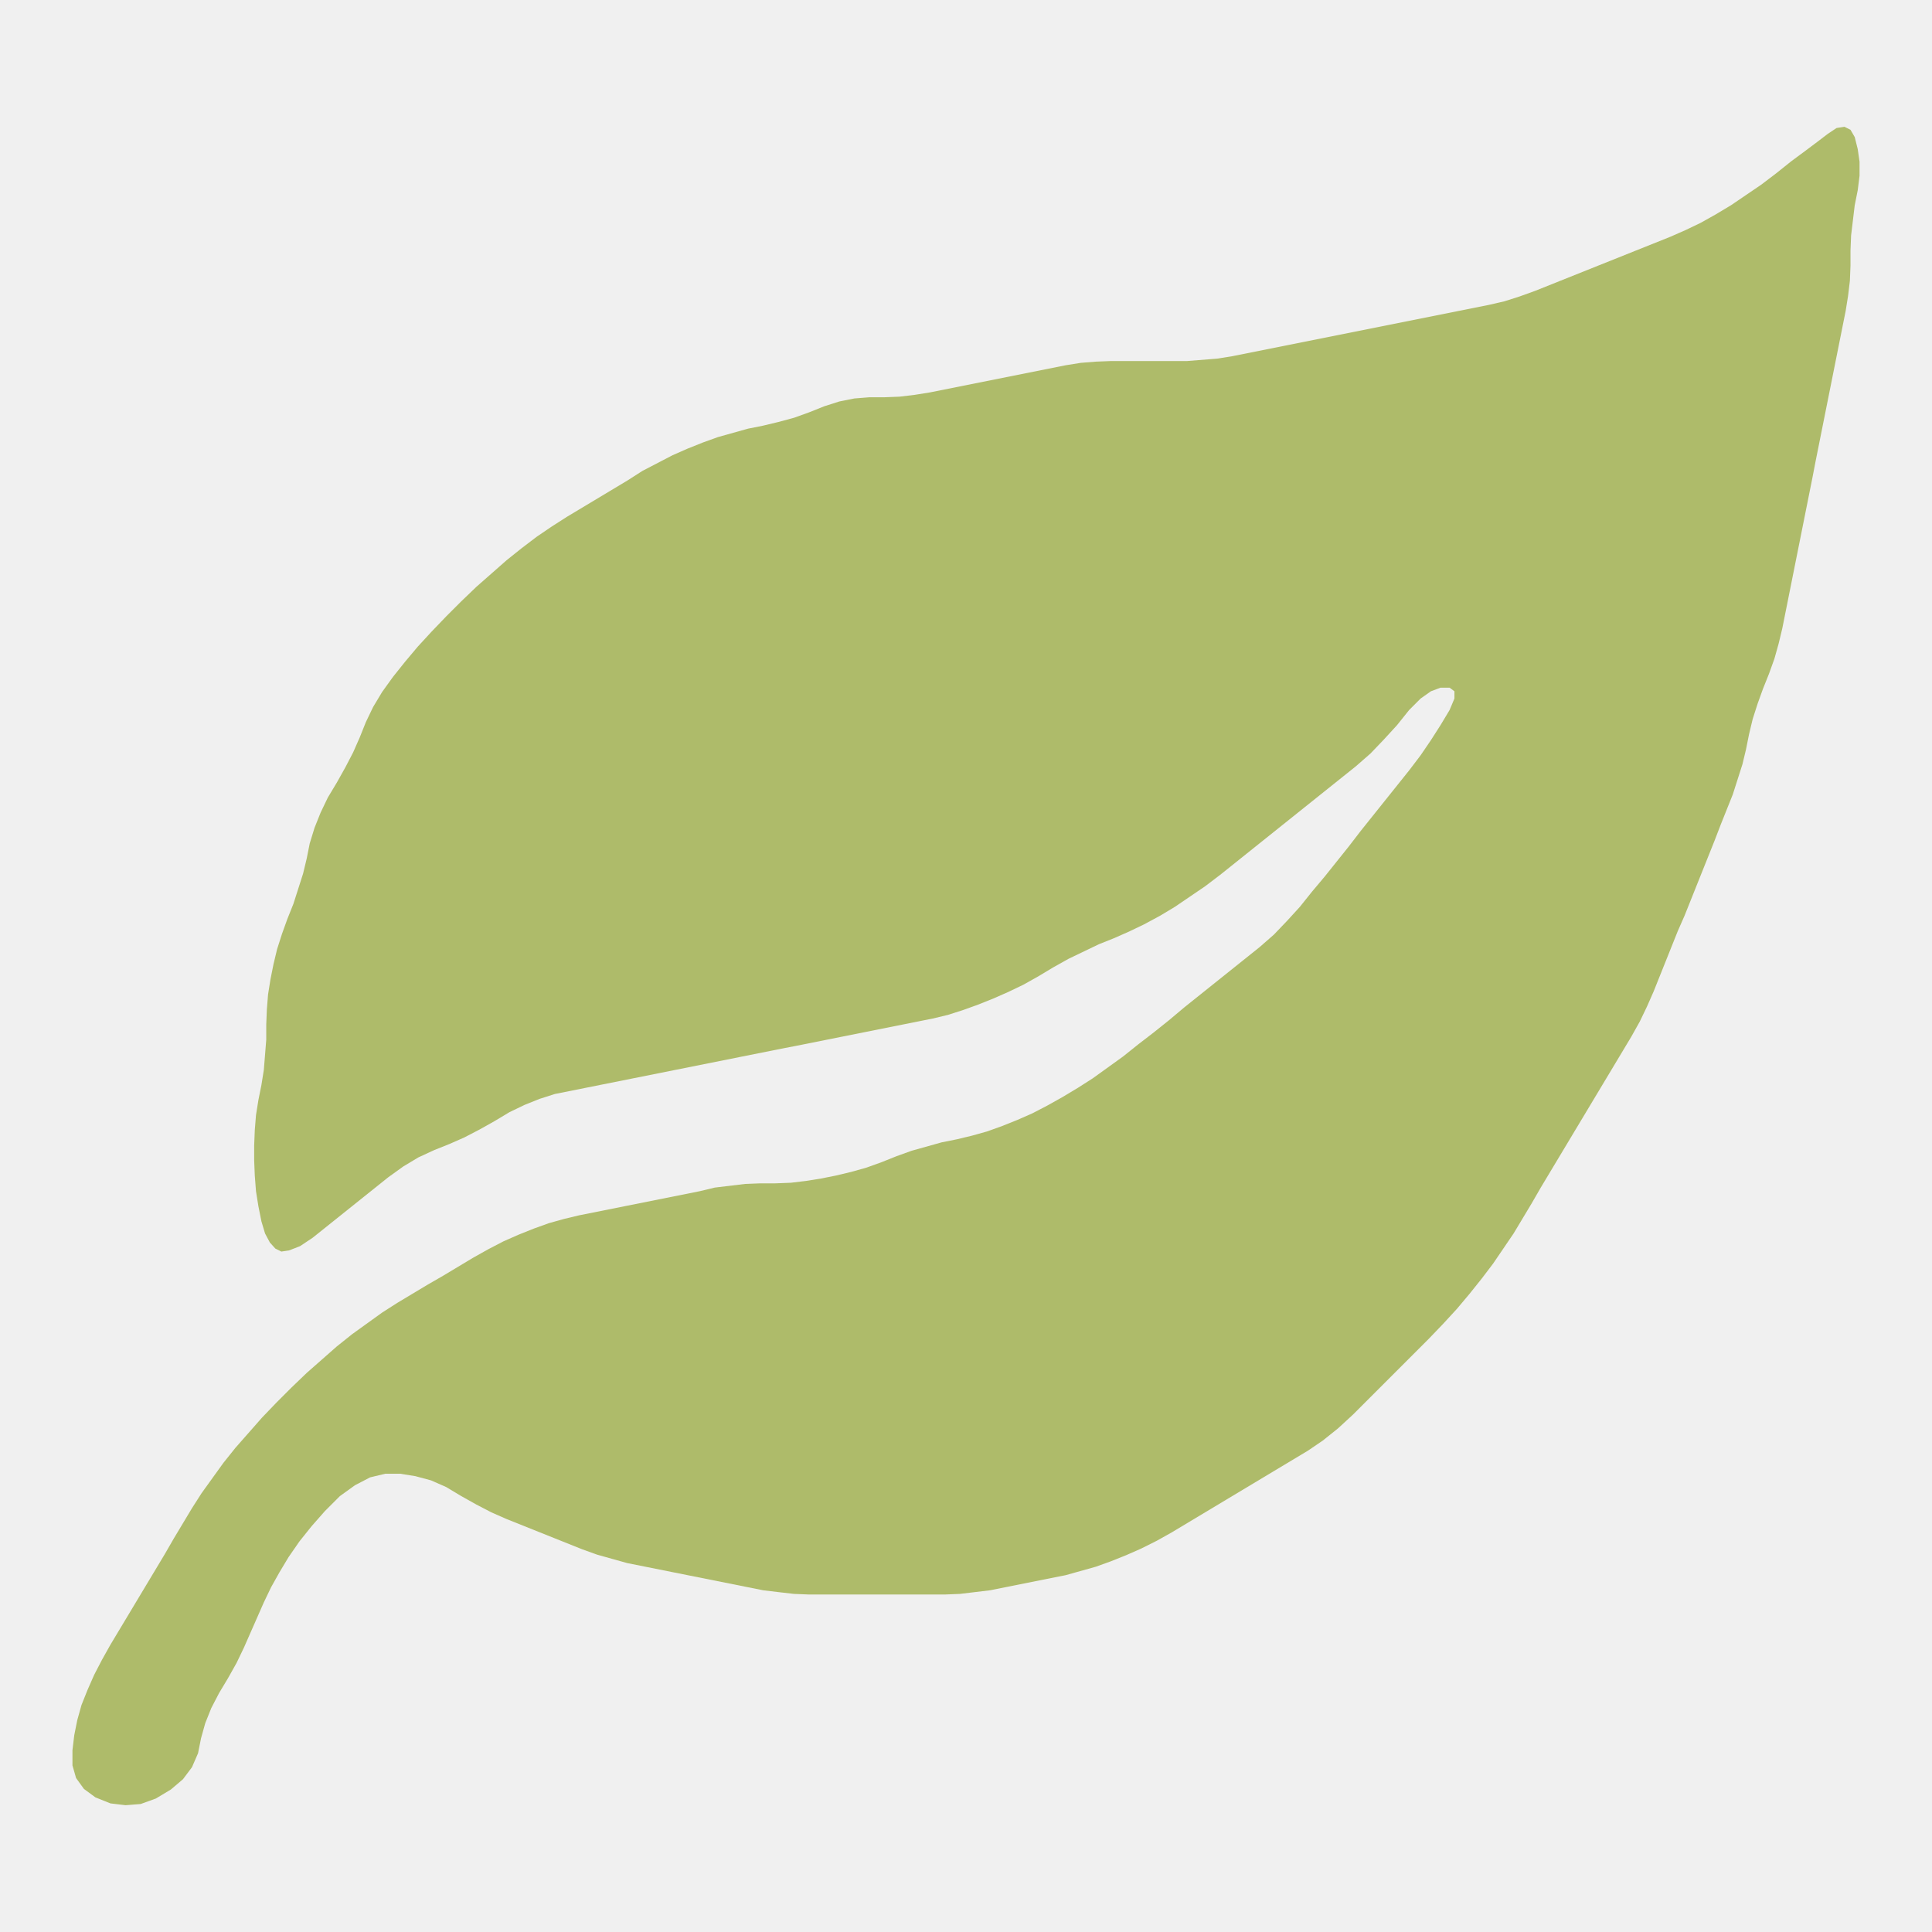
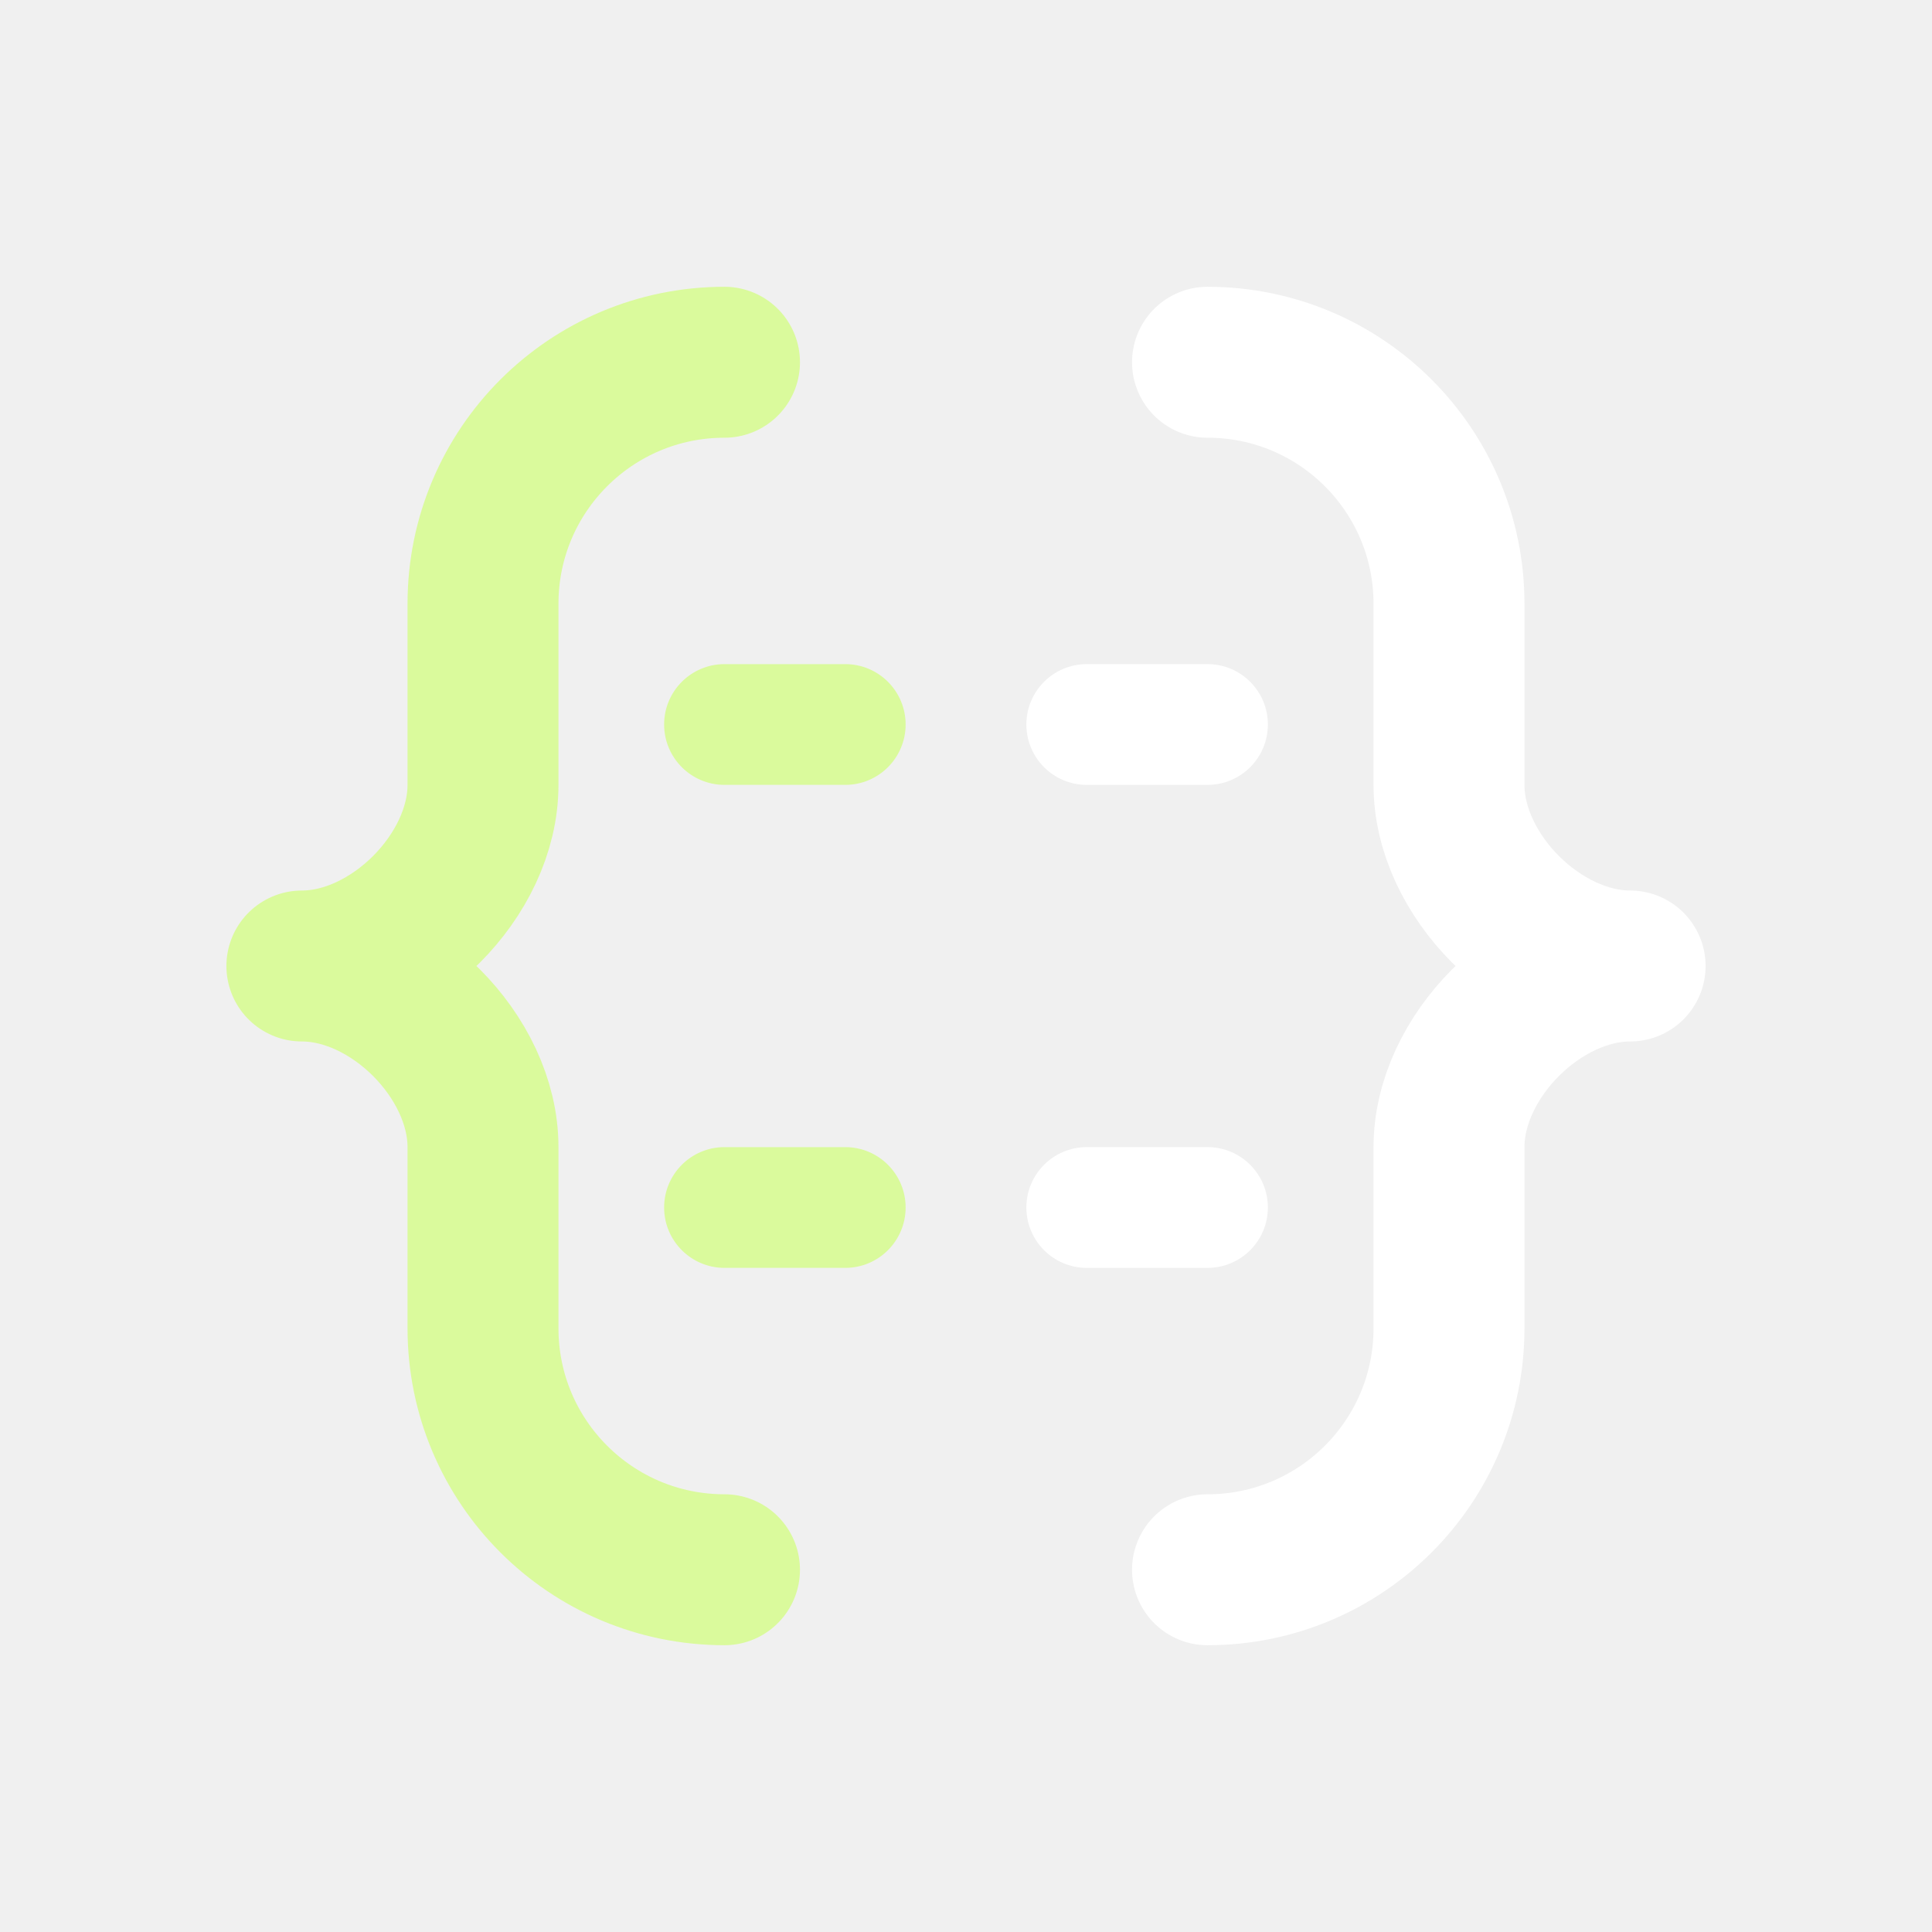
- <svg xmlns="http://www.w3.org/2000/svg" width="32" height="32" viewBox="0 0 32 32">
-   <path fill="#AEBB6A" d="M30.72 2.27L30.77 2.47L30.80 2.68L30.80 2.91L30.77 3.15L30.72 3.40L30.69 3.65L30.66 3.90L30.65 4.15L30.65 4.40L30.64 4.65L30.61 4.90L30.57 5.15L30.52 5.40L30.47 5.65L30.42 5.90L30.37 6.15L30.32 6.40L30.27 6.65L30.22 6.90L30.17 7.15L30.12 7.40L30.07 7.65L30.02 7.91L29.97 8.16L29.92 8.41L29.87 8.66L29.82 8.91L29.77 9.16L29.72 9.41L29.67 9.66L29.62 9.91L29.57 10.16L29.52 10.41L29.46 10.66L29.39 10.91L29.30 11.16L29.20 11.41L29.11 11.66L29.03 11.91L28.97 12.16L28.92 12.41L28.86 12.66L28.78 12.91L28.70 13.16L28.60 13.41L28.50 13.66L28.40 13.92L28.30 14.17L28.20 14.42L28.10 14.67L28.00 14.92L27.90 15.17L27.79 15.42L27.69 15.67L27.59 15.92L27.49 16.17L27.39 16.42L27.28 16.67L27.16 16.92L27.02 17.17L26.87 17.42L26.72 17.67L26.57 17.92L26.42 18.17L26.27 18.42L26.12 18.67L25.97 18.92L25.82 19.17L25.67 19.42L25.52 19.67L25.37 19.93L25.22 20.18L25.07 20.43L24.90 20.68L24.73 20.93L24.54 21.18L24.34 21.43L24.13 21.68L23.90 21.93L23.66 22.18L23.41 22.43L23.16 22.68L22.91 22.93L22.66 23.18L22.41 23.43L22.16 23.66L21.91 23.86L21.66 24.03L21.41 24.18L21.16 24.33L20.91 24.48L20.66 24.63L20.41 24.78L20.16 24.93L19.91 25.08L19.66 25.23L19.41 25.38L19.16 25.52L18.90 25.65L18.65 25.76L18.40 25.86L18.15 25.95L17.90 26.02L17.65 26.09L17.40 26.14L17.15 26.19L16.90 26.24L16.65 26.29L16.40 26.34L16.15 26.37L15.90 26.40L15.65 26.41L15.40 26.41L15.15 26.41L14.90 26.41L14.65 26.41L14.40 26.41L14.15 26.41L13.90 26.41L13.65 26.41L13.40 26.41L13.15 26.40L12.89 26.37L12.64 26.34L12.39 26.29L12.14 26.24L11.89 26.19L11.64 26.14L11.39 26.09L11.14 26.04L10.89 25.99L10.64 25.94L10.39 25.89L10.14 25.82L9.89 25.75L9.64 25.66L9.39 25.56L9.14 25.46L8.89 25.36L8.64 25.26L8.39 25.16L8.14 25.05L7.89 24.92L7.64 24.78L7.39 24.63L7.14 24.52L6.88 24.45L6.63 24.41L6.38 24.41L6.13 24.47L5.88 24.60L5.63 24.78L5.38 25.03L5.16 25.28L4.96 25.53L4.78 25.79L4.63 26.04L4.49 26.29L4.37 26.54L4.26 26.79L4.15 27.04L4.04 27.29L3.92 27.54L3.78 27.79L3.63 28.04L3.50 28.29L3.40 28.54L3.33 28.79L3.28 29.04L3.18 29.27L3.03 29.47L2.83 29.64L2.58 29.79L2.33 29.88L2.08 29.90L1.83 29.87L1.58 29.77L1.39 29.63L1.26 29.45L1.20 29.24L1.20 28.99L1.23 28.74L1.28 28.49L1.35 28.24L1.45 27.99L1.56 27.74L1.69 27.49L1.83 27.24L1.98 26.99L2.13 26.74L2.28 26.49L2.43 26.24L2.58 25.99L2.73 25.74L2.88 25.48L3.03 25.23L3.18 24.98L3.34 24.73L3.52 24.48L3.70 24.23L3.90 23.98L4.12 23.73L4.34 23.48L4.58 23.23L4.83 22.98L5.08 22.74L5.33 22.52L5.58 22.30L5.83 22.10L6.08 21.92L6.33 21.74L6.58 21.58L6.83 21.43L7.08 21.28L7.34 21.13L7.59 20.98L7.84 20.83L8.09 20.69L8.34 20.56L8.59 20.45L8.84 20.35L9.09 20.26L9.34 20.19L9.59 20.13L9.84 20.08L10.09 20.03L10.34 19.98L10.59 19.93L10.84 19.88L11.09 19.83L11.34 19.78L11.59 19.73L11.84 19.67L12.09 19.64L12.34 19.61L12.59 19.60L12.84 19.60L13.10 19.59L13.35 19.56L13.60 19.52L13.85 19.47L14.10 19.41L14.35 19.34L14.60 19.25L14.85 19.15L15.10 19.06L15.35 18.99L15.60 18.92L15.85 18.87L16.10 18.81L16.35 18.74L16.60 18.65L16.85 18.55L17.10 18.44L17.35 18.31L17.60 18.17L17.85 18.02L18.10 17.86L18.35 17.68L18.60 17.50L18.85 17.30L19.11 17.10L19.36 16.90L19.61 16.69L19.86 16.49L20.11 16.29L20.36 16.09L20.61 15.89L20.86 15.69L21.10 15.48L21.32 15.25L21.53 15.02L21.73 14.77L21.94 14.52L22.14 14.27L22.34 14.02L22.54 13.76L22.74 13.51L22.94 13.26L23.14 13.01L23.34 12.76L23.53 12.51L23.70 12.26L23.86 12.01L24.01 11.76L24.09 11.57L24.09 11.45L24.01 11.39L23.86 11.39L23.70 11.45L23.53 11.57L23.34 11.76L23.14 12.01L22.92 12.25L22.70 12.48L22.46 12.69L22.21 12.89L21.96 13.09L21.71 13.29L21.46 13.49L21.21 13.69L20.96 13.89L20.71 14.09L20.46 14.29L20.21 14.49L19.96 14.68L19.71 14.85L19.46 15.02L19.21 15.17L18.95 15.31L18.70 15.43L18.45 15.54L18.20 15.64L17.95 15.76L17.70 15.88L17.45 16.02L17.20 16.17L16.95 16.31L16.70 16.43L16.45 16.54L16.20 16.64L15.95 16.73L15.70 16.81L15.45 16.87L15.20 16.92L14.95 16.97L14.70 17.02L14.45 17.07L14.20 17.12L13.95 17.17L13.70 17.22L13.45 17.27L13.20 17.32L12.94 17.37L12.69 17.42L12.44 17.47L12.19 17.52L11.94 17.57L11.69 17.62L11.44 17.67L11.19 17.72L10.94 17.77L10.69 17.82L10.44 17.87L10.19 17.92L9.94 17.97L9.69 18.02L9.44 18.07L9.19 18.12L8.94 18.20L8.69 18.30L8.44 18.42L8.19 18.57L7.94 18.71L7.69 18.84L7.44 18.95L7.19 19.05L6.93 19.17L6.68 19.32L6.43 19.50L6.18 19.70L5.93 19.90L5.68 20.10L5.43 20.30L5.18 20.50L4.97 20.64L4.79 20.71L4.66 20.73L4.56 20.68L4.47 20.58L4.39 20.43L4.33 20.23L4.28 19.98L4.24 19.73L4.22 19.47L4.21 19.22L4.21 18.97L4.22 18.72L4.24 18.47L4.28 18.22L4.33 17.97L4.37 17.72L4.39 17.47L4.41 17.22L4.41 16.97L4.42 16.72L4.44 16.47L4.48 16.22L4.53 15.97L4.59 15.72L4.67 15.47L4.76 15.22L4.86 14.97L4.94 14.72L5.02 14.47L5.08 14.22L5.13 13.97L5.21 13.71L5.31 13.46L5.43 13.21L5.58 12.96L5.72 12.71L5.85 12.46L5.96 12.21L6.06 11.96L6.18 11.71L6.33 11.46L6.51 11.21L6.71 10.96L6.92 10.71L7.15 10.46L7.39 10.21L7.64 9.96L7.89 9.72L8.14 9.50L8.39 9.28L8.64 9.08L8.89 8.89L9.14 8.72L9.39 8.56L9.64 8.41L9.89 8.26L10.14 8.11L10.39 7.96L10.64 7.80L10.89 7.67L11.14 7.54L11.39 7.43L11.64 7.33L11.89 7.24L12.14 7.17L12.39 7.10L12.64 7.05L12.89 6.99L13.15 6.92L13.40 6.83L13.65 6.73L13.90 6.65L14.15 6.60L14.40 6.58L14.65 6.58L14.90 6.57L15.15 6.54L15.40 6.50L15.65 6.45L15.90 6.40L16.15 6.35L16.40 6.30L16.65 6.25L16.90 6.20L17.15 6.15L17.40 6.10L17.65 6.05L17.90 6.01L18.15 5.99L18.40 5.98L18.65 5.98L18.90 5.98L19.16 5.98L19.41 5.98L19.66 5.98L19.91 5.96L20.16 5.94L20.41 5.90L20.66 5.85L20.91 5.80L21.16 5.75L21.41 5.70L21.66 5.65L21.91 5.60L22.16 5.55L22.41 5.50L22.66 5.45L22.91 5.40L23.16 5.35L23.41 5.30L23.66 5.25L23.91 5.20L24.16 5.15L24.41 5.10L24.66 5.05L24.92 4.99L25.17 4.91L25.42 4.82L25.67 4.72L25.92 4.62L26.17 4.52L26.42 4.42L26.67 4.32L26.92 4.22L27.17 4.12L27.42 4.02L27.67 3.92L27.92 3.81L28.17 3.69L28.42 3.55L28.67 3.40L28.92 3.23L29.17 3.06L29.42 2.87L29.67 2.67L29.90 2.50L30.10 2.35L30.27 2.22L30.42 2.12L30.55 2.10L30.65 2.15Z" />
+ <svg xmlns="http://www.w3.org/2000/svg" width="32" height="32" viewBox="0 0 32 32" fill="none">
+   <path d="M12 6C9.79 6 8 7.79 8 10V13C8 14.5 6.5 16 5 16C6.5 16 8 17.5 8 19V22C8 24.21 9.79 26 12 26" stroke="#dafa9c" stroke-width="2.5" stroke-linecap="round" stroke-linejoin="round" />
+   <path d="M20 6C22.21 6 24 7.79 24 10V13C24 14.5 25.5 16 27 16C25.5 16 24 17.5 24 19V22C24 24.21 22.21 26 20 26" stroke="#ffffff" stroke-width="2.5" stroke-linecap="round" stroke-linejoin="round" />
+   <rect x="11" y="11" width="4" height="2" rx="1" fill="#dafa9c" />
+   <rect x="11" y="19" width="4" height="2" rx="1" fill="#dafa9c" />
+   <rect x="17" y="11" width="4" height="2" rx="1" fill="#ffffff" />
+   <rect x="17" y="19" width="4" height="2" rx="1" fill="#ffffff" />
</svg>
